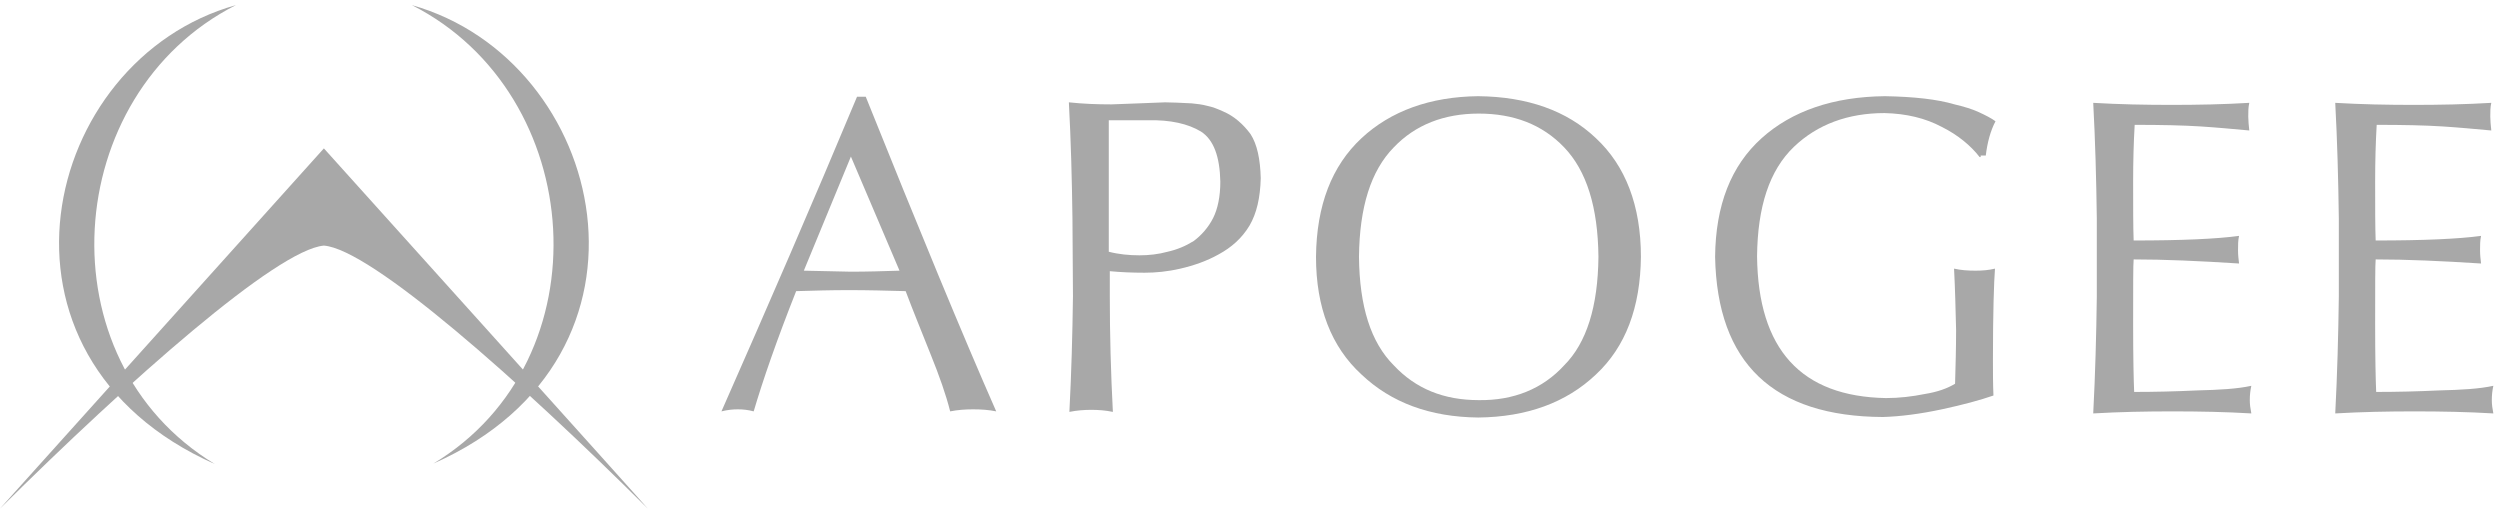
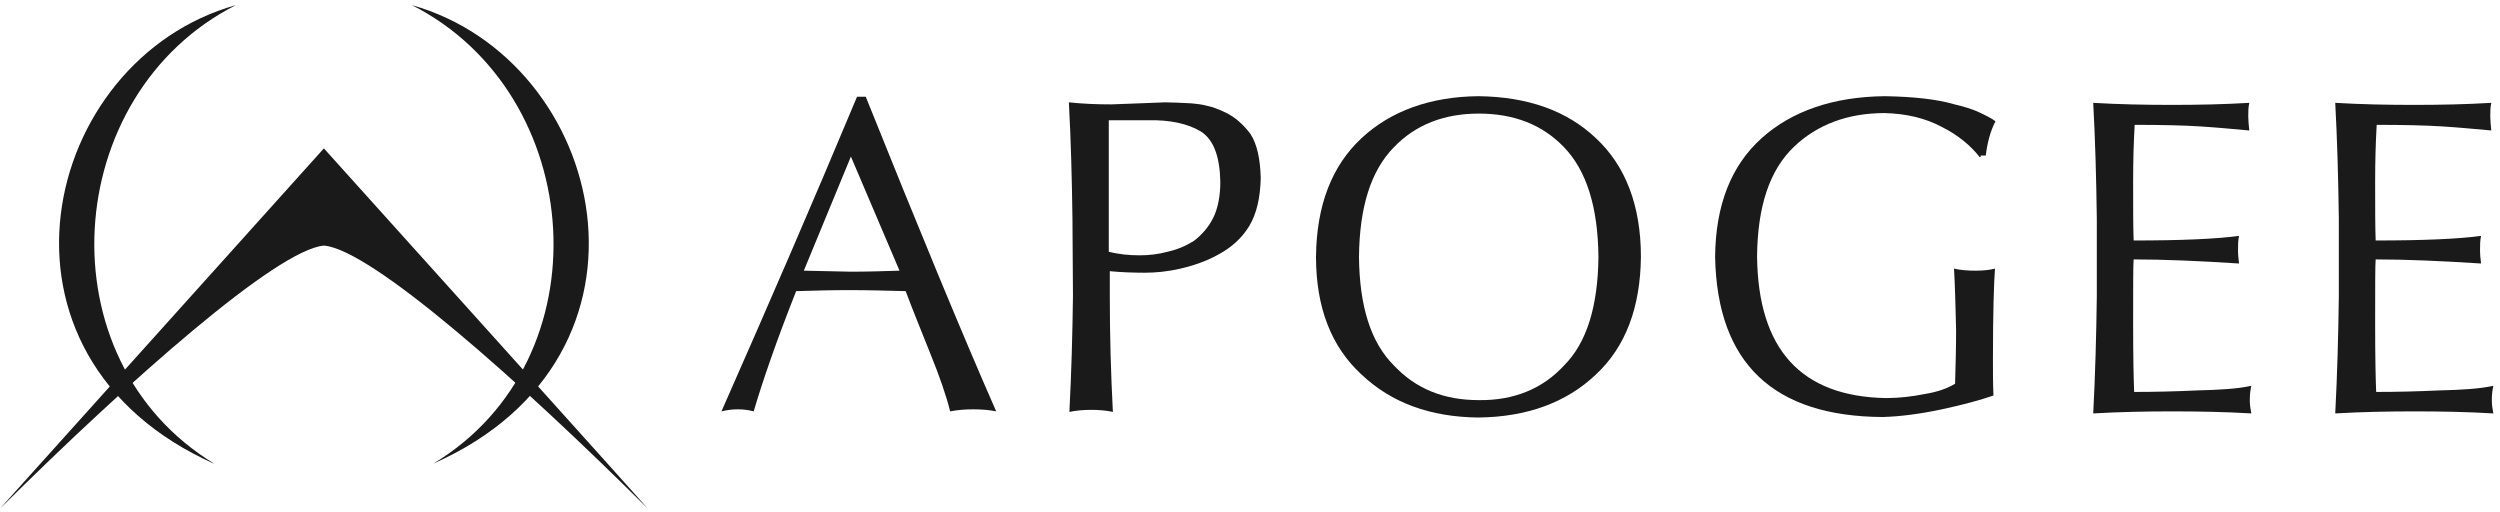
<svg xmlns="http://www.w3.org/2000/svg" version="1.1" id="Capa_1" x="0px" y="0px" viewBox="0 0 488.6 100" style="enable-background:new 0 0 488.6 100;" xml:space="preserve">
  <style type="text/css">
- 	.st0{fill:#A8A8A8;}
+ 	.st0{fill:#1a1a1a;}
</style>
  <g>
    <g>
      <path class="st0" d="M169.2,18.9c10.4,25.9,18.9,46.5,25.5,61.5c-1.4-0.3-3-0.4-4.5-0.4c-1.5,0-3,0.1-4.5,0.4    c-0.8-3.2-2.1-6.9-3.8-11.1c-1.7-4.3-3.4-8.4-4.9-12.4c-3.7-0.1-7.4-0.2-11.1-0.2c-3.5,0-6.9,0.1-10.3,0.2    c-3.8,9.6-6.5,17.4-8.3,23.5c-1.1-0.3-2.1-0.4-3.1-0.4c-1,0-2,0.1-3.2,0.4c9-20.4,17.9-40.9,26.5-61.5H169.2z M166.3,30.6    l-9.2,22.3c3.1,0.1,6.1,0.1,9.2,0.2c3.2,0,6.3-0.1,9.5-0.2L166.3,30.6z" />
      <path class="st0" d="M209.6,42.7c-0.1-7.7-0.3-15.2-0.7-22.7c2.8,0.3,5.5,0.4,8.3,0.4c3.7-0.1,7.2-0.3,10.5-0.4    c1.3,0,3.1,0.1,5.2,0.2c1,0.1,2,0.2,3.1,0.5c1,0.2,2,0.6,3.1,1.1c2.1,0.9,3.9,2.5,5.3,4.4c1.3,2,1.9,4.9,2,8.6    c-0.1,3.9-0.8,6.9-2.2,9.3c-1.5,2.5-3.6,4.3-6,5.6c-2.3,1.3-4.9,2.2-7.5,2.8s-4.9,0.8-7,0.8c-2.5,0-4.7-0.1-6.8-0.3v4.8    c0,7.6,0.2,15,0.6,22.7c-1.4-0.3-2.9-0.4-4.2-0.4c-1.4,0-2.8,0.1-4.3,0.4c0.4-7.6,0.6-15.1,0.7-22.6L209.6,42.7L209.6,42.7z     M216.7,49.2c1.9,0.5,4,0.7,6,0.7c1.8,0,3.7-0.2,5.5-0.7c1.8-0.4,3.5-1.1,5.1-2.1c1.5-1.1,2.9-2.7,3.8-4.5    c0.9-1.8,1.4-4.2,1.4-7.1c-0.1-4.9-1.3-8.2-3.8-9.8c-2.5-1.5-5.9-2.3-10.4-2.2h-7.6v25.8H216.7z" />
      <path class="st0" d="M257.2,50.2c0.1-10.1,3.1-17.8,8.9-23.2c5.7-5.3,13.4-8.1,22.8-8.2c9.6,0.1,17.3,2.8,23,8.2    c5.8,5.4,8.8,13.2,8.8,23.2c-0.1,9.9-3,17.6-8.8,23c-5.8,5.5-13.5,8.3-23,8.4c-9.4-0.1-17-2.9-22.8-8.4    C260.2,67.8,257.2,60.1,257.2,50.2z M312.4,50.2c-0.1-9.7-2.3-16.8-6.7-21.4c-4.3-4.5-9.9-6.6-16.7-6.6c-6.8,0-12.4,2.2-16.6,6.6    c-4.5,4.6-6.7,11.7-6.8,21.4c0.1,9.7,2.3,16.7,6.8,21.2c4.3,4.6,9.8,6.8,16.6,6.8c6.8,0.1,12.5-2.2,16.7-6.8    C310.1,67,312.3,59.9,312.4,50.2z" />
      <path class="st0" d="M386.9,30.7c-1.7-2.2-4.2-4.3-7.4-5.9c-3.2-1.7-6.9-2.6-11.2-2.7c-7.1,0-13.1,2.2-17.7,6.6    c-4.8,4.6-7.1,11.7-7.2,21.4c0.2,18.2,8.6,27.4,25.2,27.7c2.6,0,5.1-0.3,7.6-0.8c2.5-0.4,4.4-1.1,5.9-2c0.1-3.5,0.2-7,0.2-10.5    c-0.1-4.2-0.2-8.2-0.4-12c1.3,0.3,2.7,0.4,4.2,0.4c1.3,0,2.6-0.1,3.8-0.4c-0.2,2.6-0.4,8.5-0.4,17.8c0,2.3,0,4.7,0.1,7    c-2.6,0.9-5.9,1.8-10.1,2.7c-4.2,0.9-8.1,1.4-11.5,1.5c-21.4-0.1-32.4-10.5-32.8-31.3c0.1-10.1,3.1-17.8,9.1-23.2    c5.9-5.3,14-8.1,24.1-8.2c5.7,0.1,10.2,0.6,13.6,1.6c1.7,0.4,3.4,0.9,4.7,1.5c1.3,0.6,2.5,1.2,3.3,1.8c-1,1.9-1.6,4.2-1.9,6.7h-1    V30.7z" />
      <path class="st0" d="M409.8,42.7c-0.1-7.7-0.3-15.1-0.7-22.6c5.1,0.3,10.2,0.4,15.3,0.4s10.2-0.1,15.2-0.4    c-0.2,0.9-0.2,1.7-0.2,2.7c0,0.8,0.1,1.7,0.2,2.7c-3.3-0.3-6.5-0.6-9.7-0.8c-3.2-0.2-7.4-0.3-12.7-0.3c-0.2,3.5-0.3,7.1-0.3,11.1    c0,5,0,8.9,0.1,11.5c9.4,0,16.2-0.3,20.6-0.9c-0.2,0.9-0.2,1.8-0.2,2.8s0.1,1.7,0.2,2.6c-7.8-0.5-14.6-0.8-20.6-0.8    c-0.1,1-0.1,5.3-0.1,12.7c0,6.5,0.1,10.9,0.2,13.2c4,0,8.1-0.1,12.4-0.3c4.2-0.1,7.8-0.3,10.5-0.9c-0.2,0.9-0.3,1.8-0.3,2.8    c0,0.8,0.1,1.6,0.3,2.6c-5-0.3-10.2-0.4-15.4-0.4c-5.2,0-10.3,0.1-15.5,0.4c0.4-7.7,0.6-15.2,0.7-22.8V42.7z" />
      <path class="st0" d="M457.1,42.7c-0.1-7.7-0.3-15.1-0.7-22.6c5.1,0.3,10.2,0.4,15.3,0.4s10.2-0.1,15.2-0.4    c-0.2,0.9-0.2,1.7-0.2,2.7c0,0.8,0.1,1.7,0.2,2.7c-3.3-0.3-6.5-0.6-9.7-0.8c-3.2-0.2-7.4-0.3-12.7-0.3c-0.2,3.5-0.3,7.1-0.3,11.1    c0,5,0,8.9,0.1,11.5c9.4,0,16.2-0.3,20.6-0.9c-0.2,0.9-0.2,1.8-0.2,2.8s0.1,1.7,0.2,2.6c-7.8-0.5-14.6-0.8-20.6-0.8    c-0.1,1-0.1,5.3-0.1,12.7c0,6.5,0.1,10.9,0.2,13.2c4,0,8.1-0.1,12.4-0.3c4.2-0.1,7.8-0.3,10.5-0.9c-0.2,0.9-0.3,1.8-0.3,2.8    c0,0.8,0.1,1.6,0.3,2.6c-5-0.3-10.2-0.4-15.4-0.4c-5.2,0-10.3,0.1-15.5,0.4c0.4-7.7,0.6-15.2,0.7-22.8V42.7z" />
    </g>
    <g>
      <path class="st0" d="M63.3,29L0,99.4c25.2-25,54.1-50.6,63.3-51.4c9.2,0.7,38.1,26.3,63.3,51.4C126.7,99.4,63.3,29,63.3,29z" />
      <g>
        <path class="st0" d="M46.1,1C7.9,11.7-5.6,69.6,42,90.7C8.2,70.3,11.8,18.4,46.1,1z" />
        <path class="st0" d="M80.5,1c38.2,10.8,51.7,68.6,4.2,89.6C118.4,70.3,114.8,18.4,80.5,1z" />
      </g>
    </g>
  </g>
</svg>
